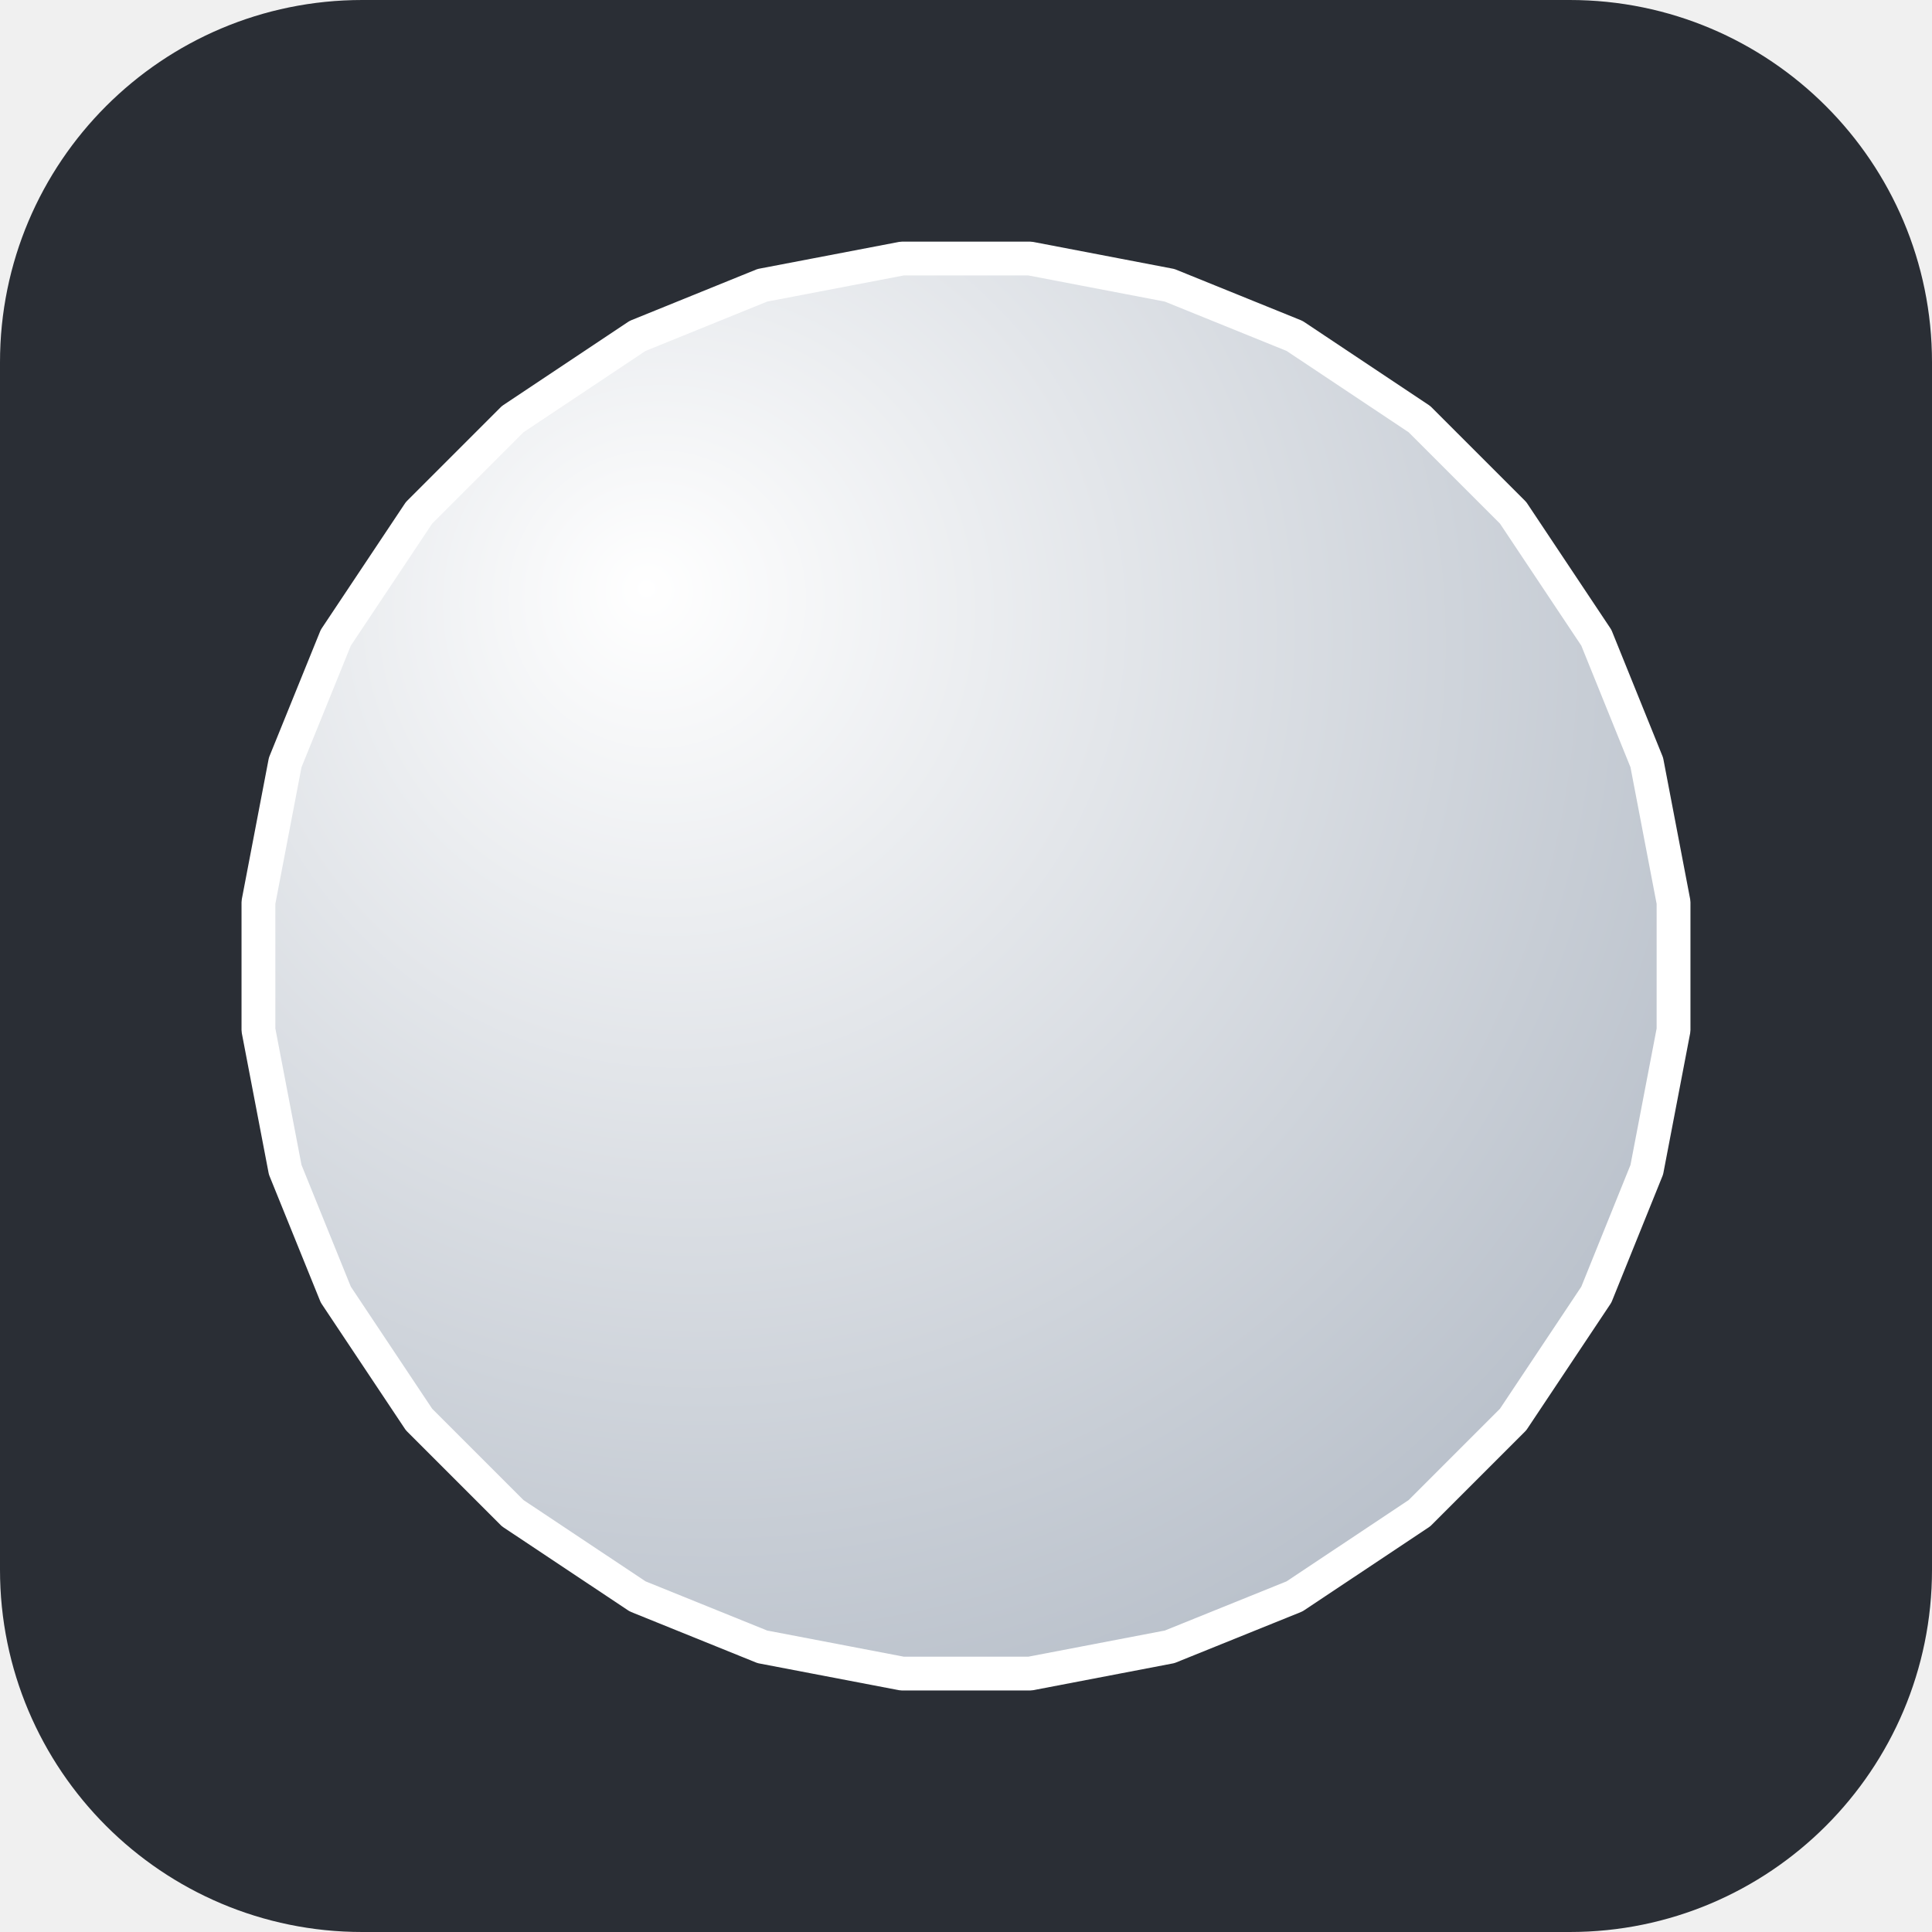
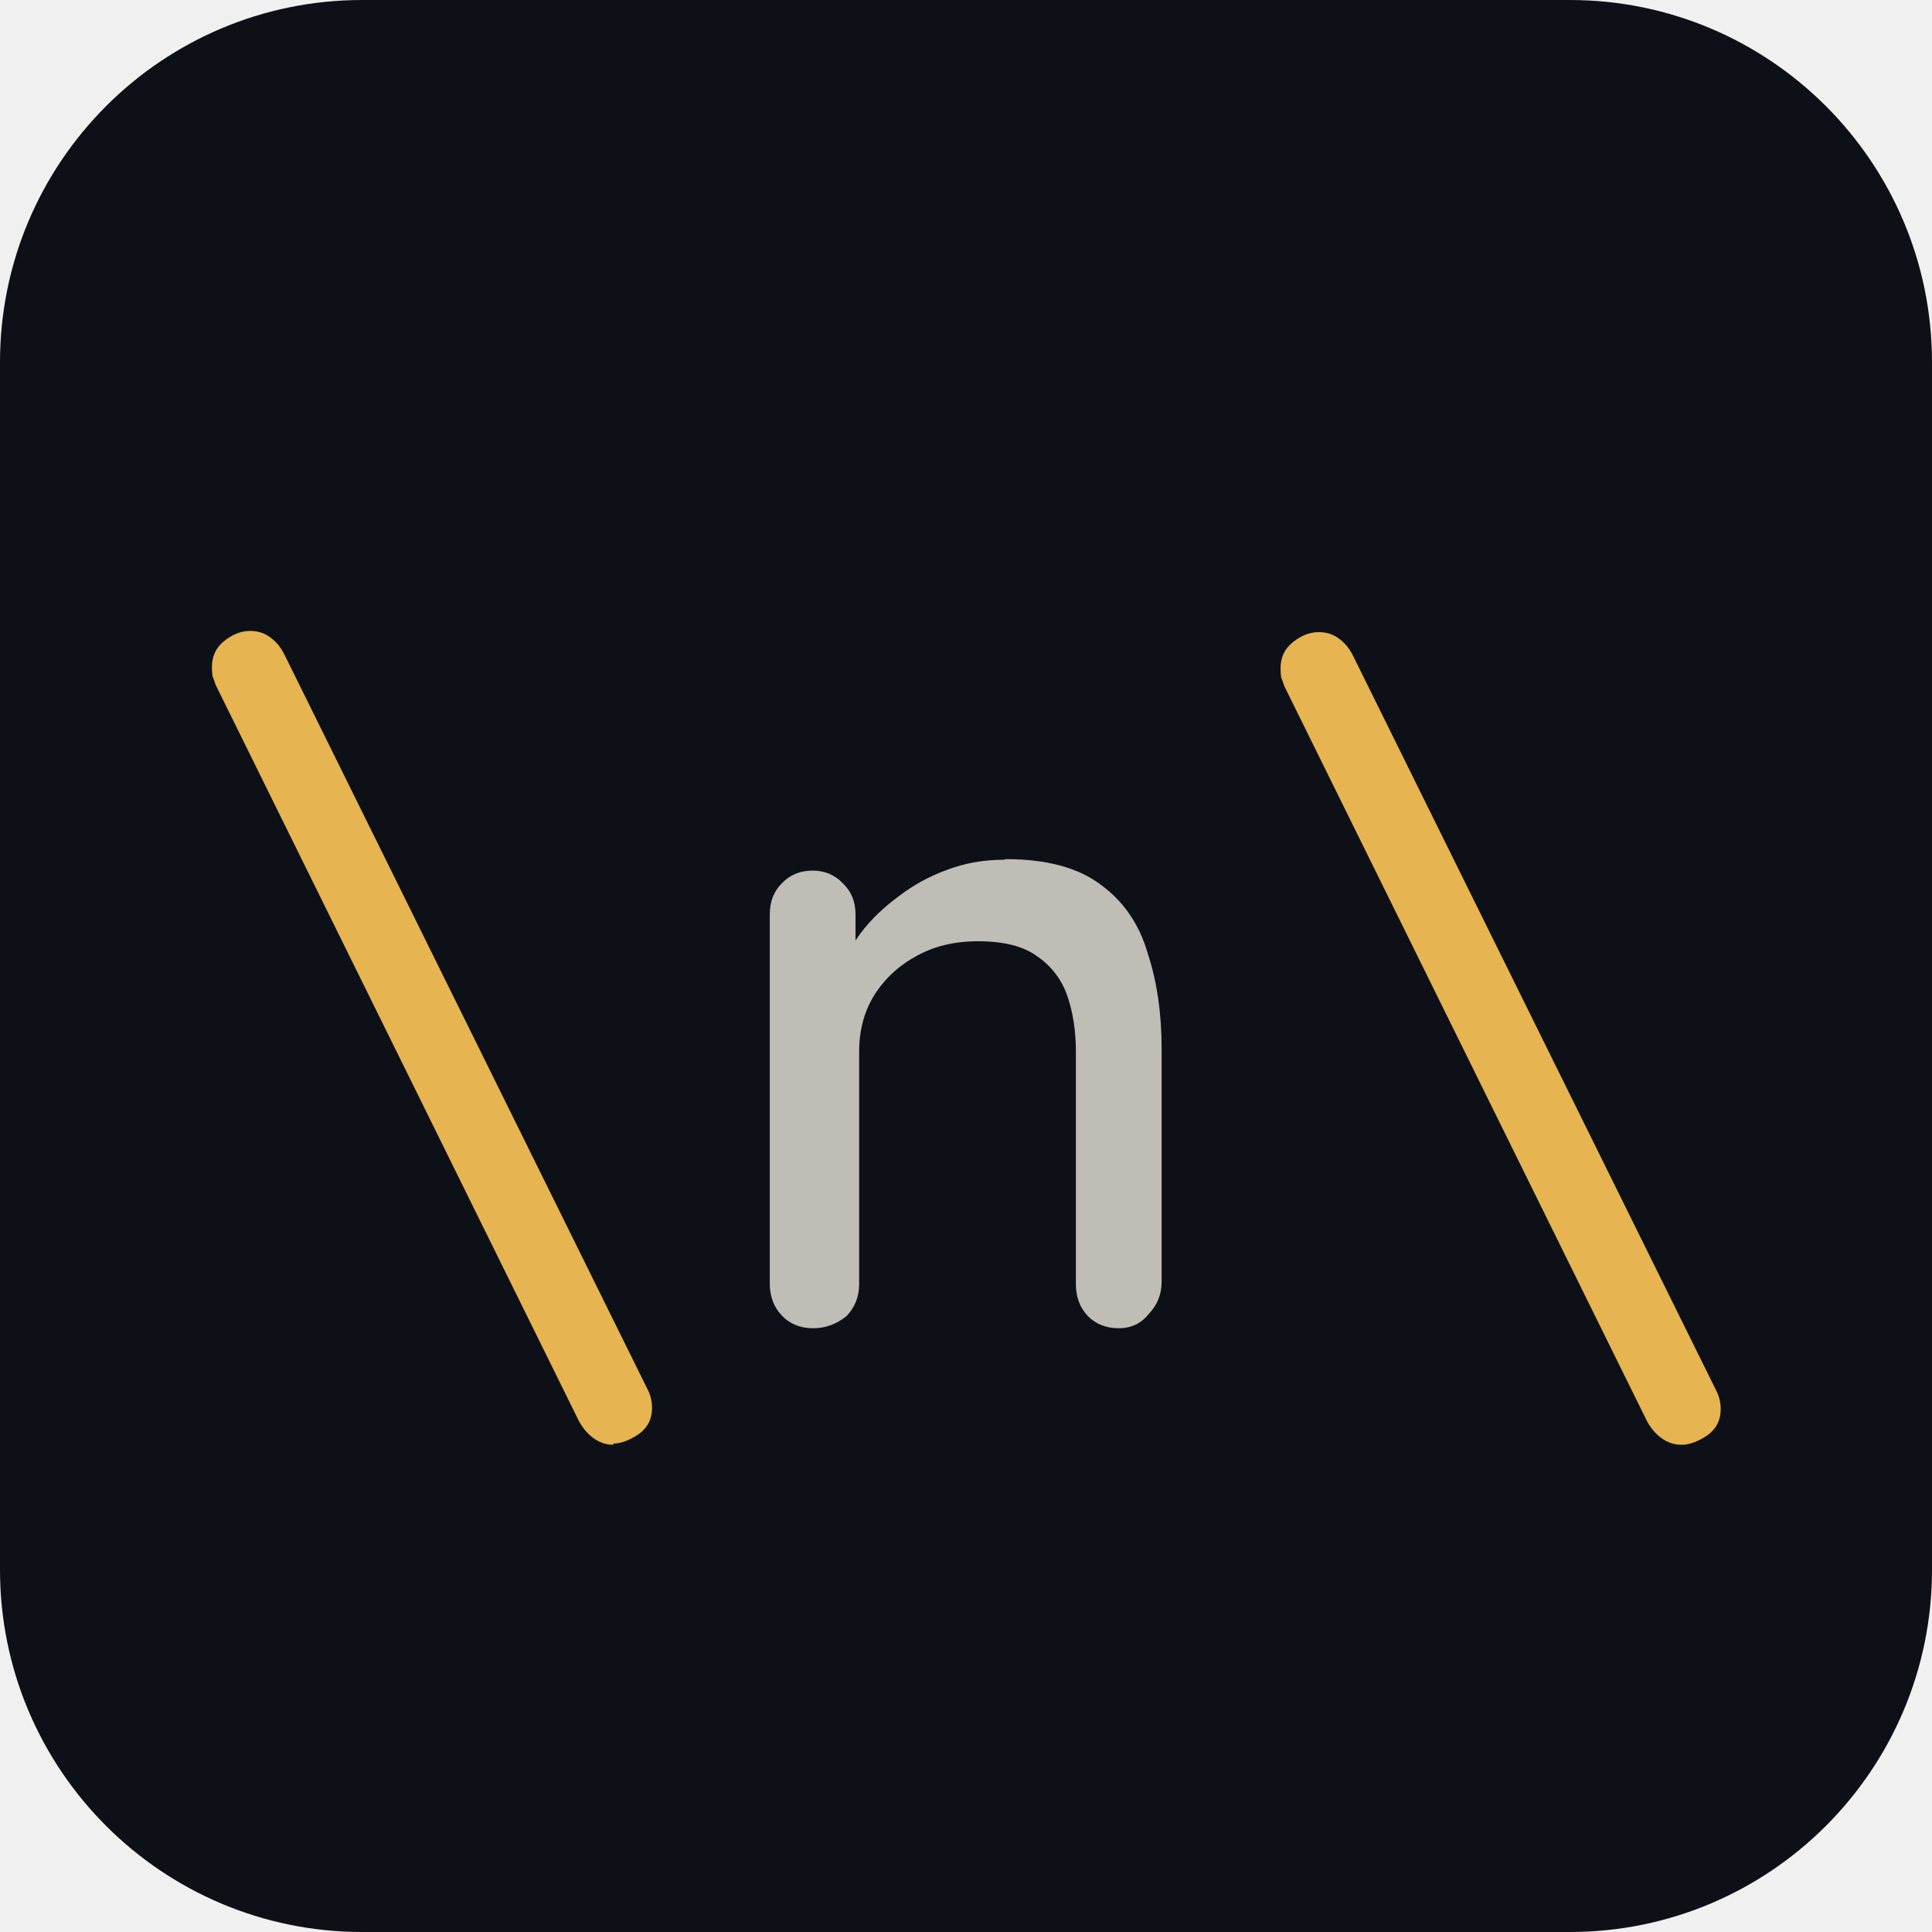
<svg xmlns="http://www.w3.org/2000/svg" viewBox="0 0 32 32" width="32" height="32">
-   <defs>
-     <radialGradient id="sphere" gradientUnits="userSpaceOnUse" cx="8.478" cy="23.701" r="1.906" fx="8.338" fy="23.561" gradientTransform="matrix(12,0,0,12,-5.201944,-159.8895)">
-       <stop offset="0" stop-color="#ffffff" />
-       <stop offset="1" stop-color="#b3bbc6" />
-     </radialGradient>
-   </defs>
-   <rect x="0" y="0" width="32" height="32" rx="6" fill="#2a2e35" />
-   <g transform="translate(4,4) scale(0.86054)">
-     <g transform="translate(-87.04792,-116.1521)">
-       <path fill="url(#sphere)" stroke="#ffffff" d="m 102.224,143.716 h -2.46 l -2.691,-0.515 -2.401,-0.971 -2.404,-1.601 -1.803,-1.803 -1.602,-2.404 -0.974,-2.404 -0.515,-2.688 v -2.46 l 0.515,-2.691 0.974,-2.401 1.602,-2.404 1.803,-1.803 2.404,-1.602 2.401,-0.974 2.691,-0.515 h 2.46 l 2.688,0.515 2.404,0.974 2.404,1.602 1.803,1.803 1.602,2.404 0.971,2.401 0.515,2.691 v 2.46 l -0.515,2.688 -0.971,2.404 -1.602,2.404 -1.803,1.803 -2.404,1.601 -2.404,0.971 z" style="display:inline;fill:url(#sphere);fill-opacity:1;fill-rule:evenodd;stroke:#ffffff;stroke-width:0.651;stroke-linejoin:round;stroke-opacity:1" />
-     </g>
-   </g>
+   <rect width="32" height="32" rx="6" fill="#0D1017" />
+   <path fill="#E6B450" d="m 10.16,23.93 q -0.18,0 -0.33,-0.11 -0.14,-0.10 -0.24,-0.28 L 3.57,11.34 q -0.02,-0.07 -0.05,-0.14 -0.01,-0.08 -0.01,-0.15 0,-0.27 0.20,-0.43 0.21,-0.17 0.43,-0.17 0.20,0 0.34,0.11 0.14,0.10 0.23,0.28 l 6.02,12.18 q 0.07,0.14 0.07,0.30 0,0.28 -0.23,0.44 -0.23,0.15 -0.41,0.15 z" />
+   <path fill="#BFBDB6" d="m 16.66,14.23 q 1.02,0 1.58,0.43 0.56,0.41 0.77,1.13 0.23,0.70 0.23,1.58 v 3.86 q 0,0.31 -0.21,0.53 Q 18.84,22 18.53,22 q -0.31,0 -0.51,-0.20 -0.20,-0.21 -0.20,-0.53 v -3.85 q 0,-0.51 -0.14,-0.92 -0.14,-0.41 -0.50,-0.66 -0.34,-0.25 -0.98,-0.25 -0.59,0 -1.03,0.25 -0.44,0.24 -0.70,0.66 -0.24,0.40 -0.24,0.92 v 3.85 q 0,0.31 -0.21,0.53 Q 13.77,22 13.47,22 13.15,22 12.95,21.79 12.75,21.58 12.75,21.26 V 15.14 q 0,-0.31 0.20,-0.51 0.20,-0.21 0.51,-0.21 0.30,0 0.50,0.21 0.21,0.20 0.21,0.51 v 0.80 l -0.25,0.14 q 0.10,-0.31 0.34,-0.63 0.25,-0.33 0.62,-0.60 0.36,-0.28 0.80,-0.44 0.44,-0.17 0.95,-0.17 z" />
+   <path fill="#E6B450" d="m 27.85,23.93 q -0.18,0 -0.33,-0.11 -0.14,-0.10 -0.24,-0.28 l -6.01,-12.18 q -0.02,-0.07 -0.05,-0.14 -0.01,-0.08 -0.01,-0.15 0,-0.27 0.20,-0.43 0.21,-0.17 0.43,-0.17 0.20,0 0.34,0.11 0.14,0.10 0.23,0.28 l 6.02,12.18 q 0.07,0.14 0.07,0.30 0,0.28 -0.23,0.44 -0.23,0.15 -0.41,0.15 z" />
</svg>
